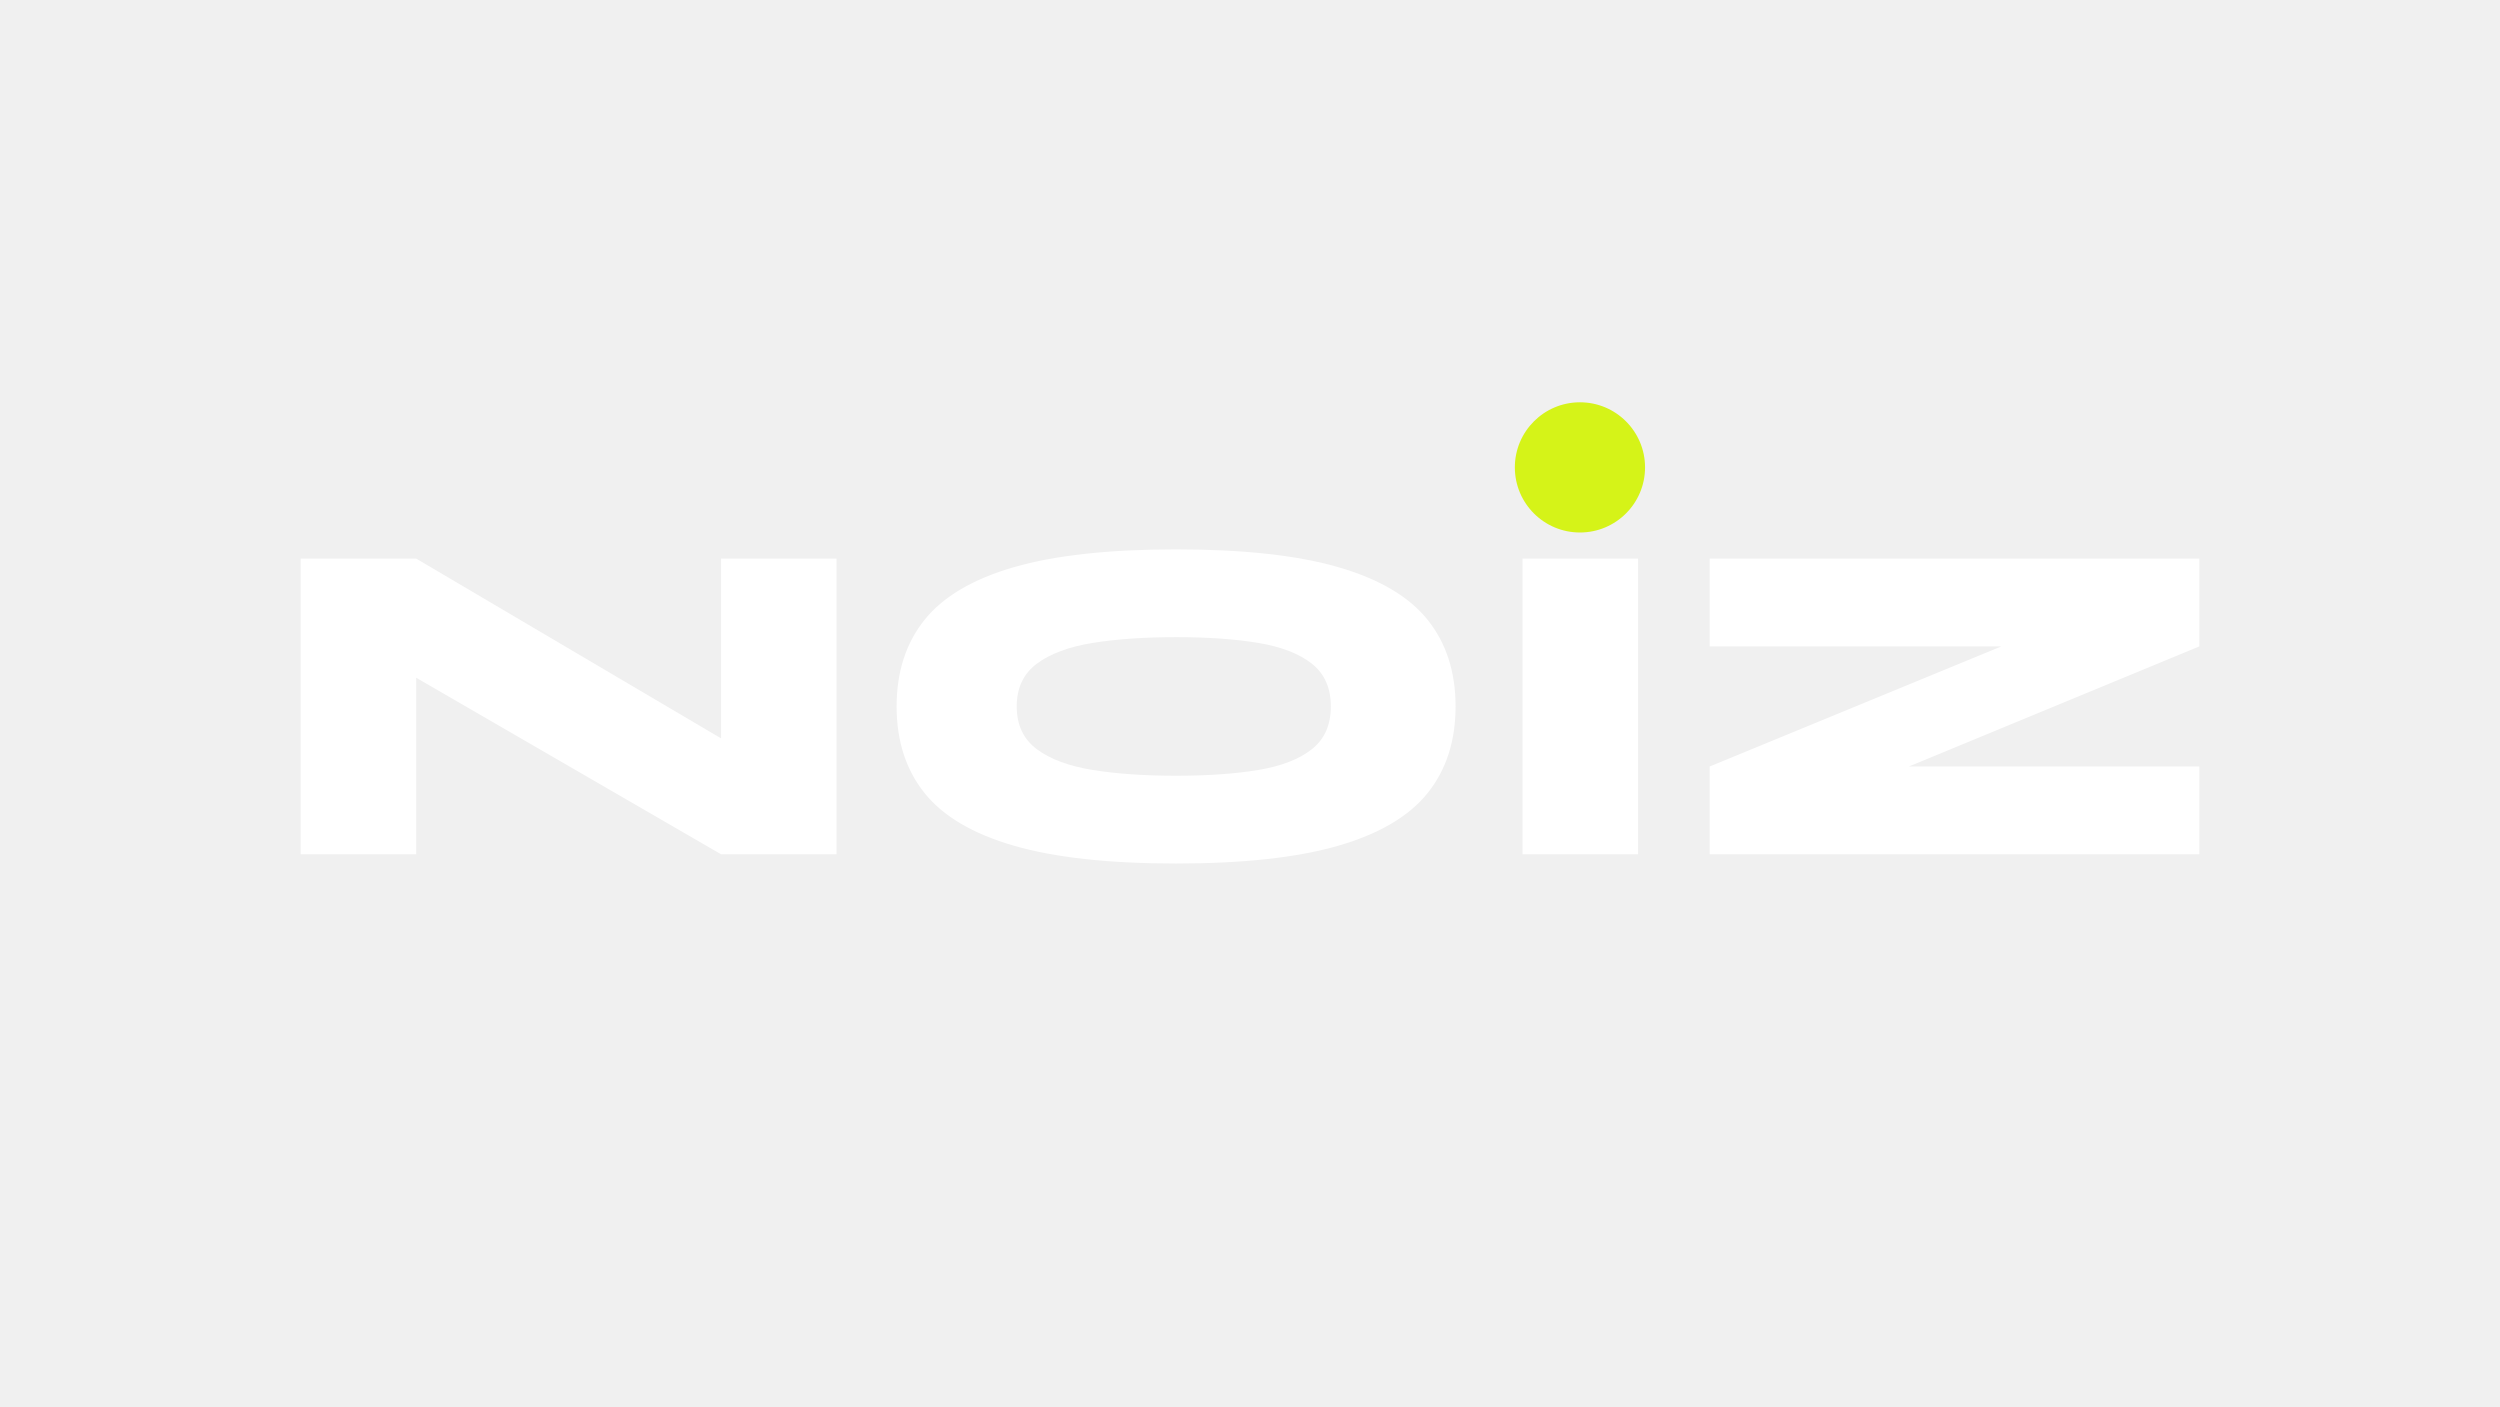
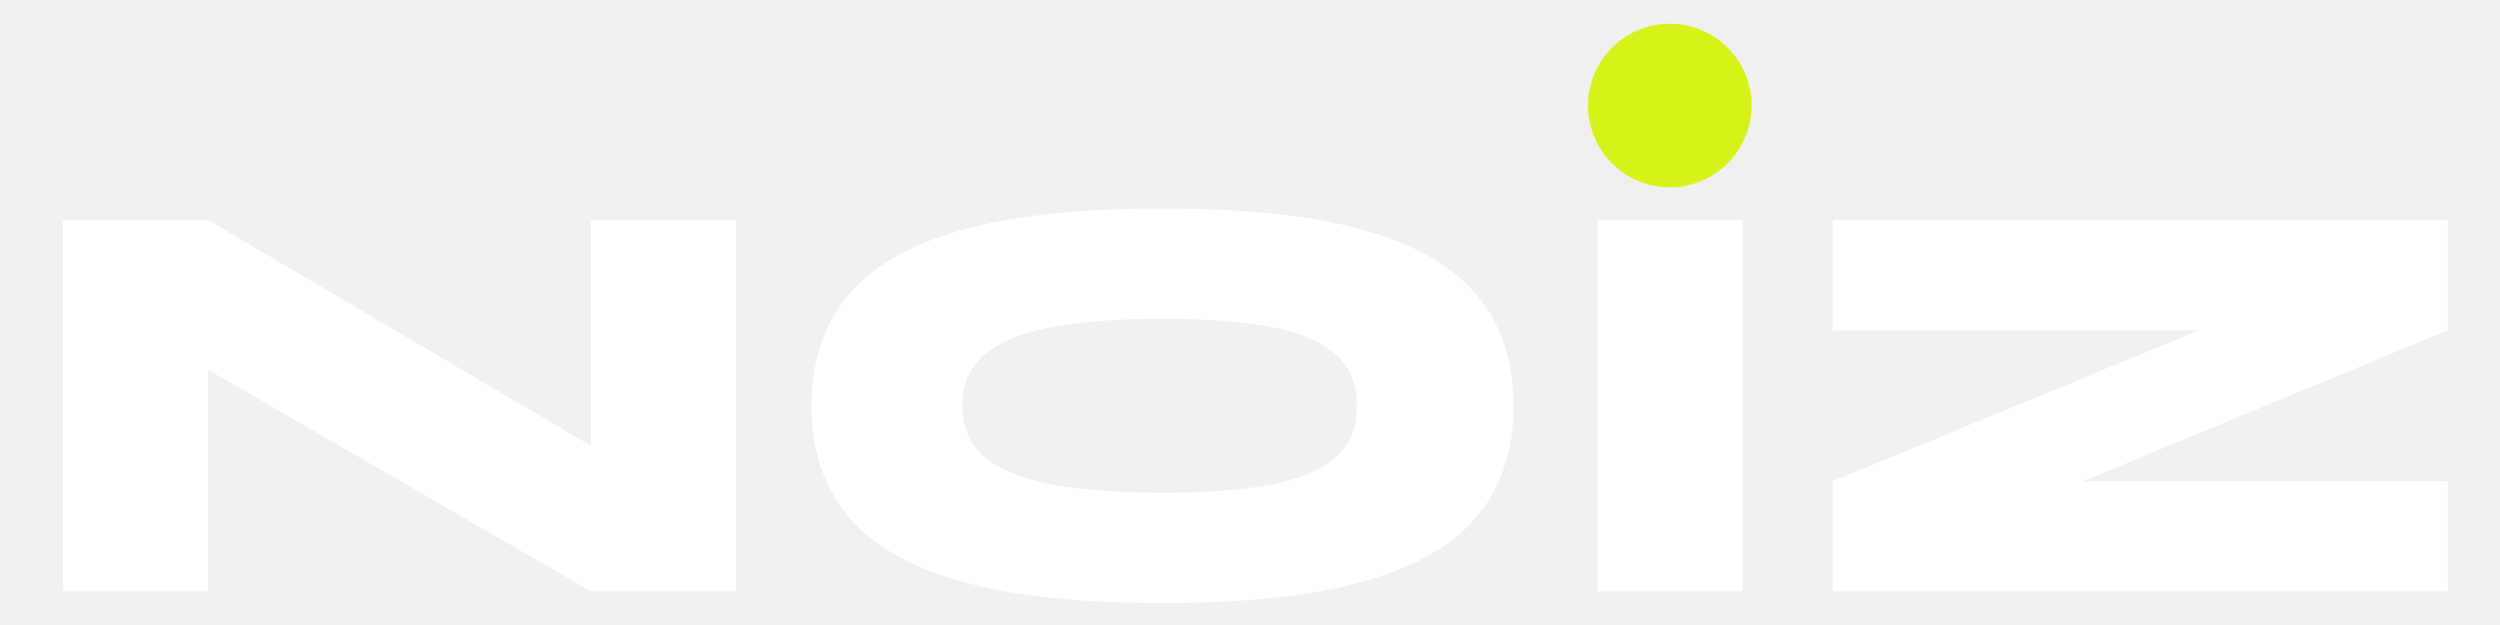
- <svg xmlns="http://www.w3.org/2000/svg" id="Capa_1" viewBox="0 0 1920 1080">
-   <path d="M586.77,586.55l-33,18.8v-176.33h88.7v227.06h-88.7l-267.15-154.69,33-19.16v173.84h-88.7v-227.06h88.7l267.15,157.52Z" fill="#fff" />
-   <path d="M903.24,663.18c-51.57,0-93.08-4.56-124.53-13.66-31.46-9.1-54.34-22.58-68.65-40.45-14.31-17.86-21.46-40.03-21.46-66.52s7.15-48.66,21.46-66.52c14.31-17.86,37.19-31.34,68.65-40.45,31.45-9.1,72.96-13.66,124.53-13.66s93.07,4.56,124.53,13.66c31.45,9.11,54.34,22.59,68.65,40.45,14.31,17.86,21.46,40.04,21.46,66.52s-7.16,48.67-21.46,66.52c-14.31,17.86-37.2,31.34-68.65,40.45-31.46,9.1-72.97,13.66-124.53,13.66ZM903.24,595.77c24.36,0,45.41-1.47,63.15-4.43,17.74-2.96,31.45-8.28,41.15-15.97,9.7-7.68,14.55-18.63,14.55-32.82s-4.85-25.13-14.55-32.82c-9.7-7.68-23.42-13-41.15-15.97-17.74-2.95-38.79-4.43-63.15-4.43s-45.71,1.48-64.04,4.43c-18.33,2.96-32.64,8.28-42.93,15.97-10.29,7.69-15.43,18.63-15.43,32.82s5.14,25.13,15.43,32.82c10.29,7.69,24.6,13.01,42.93,15.97,18.33,2.96,39.67,4.43,64.04,4.43Z" fill="#fff" />
-   <path d="M1169.32,429.02h88.7v227.06h-88.7v-227.06Z" fill="#fff" />
-   <path d="M1313,429.02h376.07v67.41l-258.28,106.79-2.84-14.55h261.12v67.41h-376.07v-67.41l259.35-106.79,2.84,14.55h-262.18v-67.41Z" fill="#fff" />
-   <circle cx="1213.4" cy="358.96" r="50" fill="#d5f318" />
+ <svg xmlns="http://www.w3.org/2000/svg" width="2000" zoomAndPan="magnify" viewBox="0 0 1500 375" height="500" preserveAspectRatio="xMidYMid meet" version="1.0">
+   <path fill="#ffffff" d="M 386.996 286.637 L 354.613 305.082 L 354.613 132.059 L 441.652 132.059 L 441.652 354.863 L 354.613 354.863 L 92.473 203.074 L 124.855 184.273 L 124.855 354.852 L 37.82 354.852 L 37.82 132.051 L 124.855 132.051 L 386.996 286.617 Z M 386.996 286.637 " fill-opacity="1" fill-rule="nonzero" />
+   <path fill="#ffffff" d="M 697.531 361.828 C 646.93 361.828 606.195 357.355 575.336 348.426 C 544.465 339.496 522.016 326.27 507.973 308.734 C 493.934 291.207 486.918 269.453 486.918 243.461 C 486.918 217.469 493.934 195.715 507.973 178.188 C 522.016 160.664 544.465 147.438 575.336 138.496 C 606.195 129.566 646.93 125.094 697.531 125.094 C 748.133 125.094 788.855 129.566 819.727 138.496 C 850.586 147.438 873.047 160.664 887.09 178.188 C 901.133 195.715 908.148 217.477 908.148 243.461 C 908.148 269.445 901.121 291.219 887.09 308.734 C 873.047 326.258 850.586 339.484 819.727 348.426 C 788.855 357.355 748.125 361.828 697.531 361.828 Z M 697.531 295.684 C 721.434 295.684 742.09 294.242 759.496 291.336 C 776.906 288.43 790.359 283.211 799.875 275.664 C 809.395 268.129 814.152 257.387 814.152 243.461 C 814.152 229.535 809.395 218.801 799.875 211.258 C 790.359 203.719 776.895 198.5 759.496 195.586 C 742.09 192.691 721.434 191.238 697.531 191.238 C 673.629 191.238 652.68 192.691 634.691 195.586 C 616.707 198.488 602.664 203.711 592.566 211.258 C 582.469 218.801 577.426 229.535 577.426 243.461 C 577.426 257.387 582.469 268.121 592.566 275.664 C 602.664 283.211 616.707 288.43 634.691 291.336 C 652.68 294.242 673.617 295.684 697.531 295.684 Z M 697.531 295.684 " fill-opacity="1" fill-rule="nonzero" />
+   <path fill="#ffffff" d="M 958.621 132.059 L 1045.66 132.059 L 1045.66 354.863 L 958.621 354.863 Z M 958.621 132.059 " fill-opacity="1" fill-rule="nonzero" />
+   <path fill="#ffffff" d="M 1099.609 132.059 L 1468.625 132.059 L 1468.625 198.207 L 1215.188 302.992 L 1212.402 288.715 L 1468.625 288.715 L 1468.625 354.863 L 1099.609 354.863 L 1099.609 288.715 L 1354.094 183.93 L 1356.883 198.207 L 1099.617 198.207 L 1099.617 132.059 Z M 1099.609 132.059 " fill-opacity="1" fill-rule="nonzero" />
+   <path fill="#d5f318" d="M 1050.938 63.312 C 1050.938 64.922 1050.859 66.523 1050.703 68.121 C 1050.543 69.723 1050.309 71.309 1049.996 72.887 C 1049.684 74.461 1049.293 76.02 1048.824 77.555 C 1048.359 79.094 1047.82 80.605 1047.203 82.09 C 1046.59 83.574 1045.902 85.023 1045.145 86.441 C 1044.387 87.859 1043.562 89.234 1042.668 90.57 C 1041.777 91.906 1040.82 93.195 1039.801 94.438 C 1038.781 95.68 1037.703 96.871 1036.566 98.004 C 1035.434 99.141 1034.242 100.219 1033 101.238 C 1031.758 102.258 1030.469 103.215 1029.133 104.105 C 1027.797 105 1026.422 105.824 1025.004 106.582 C 1023.586 107.34 1022.137 108.027 1020.652 108.641 C 1019.168 109.258 1017.656 109.797 1016.117 110.262 C 1014.578 110.73 1013.023 111.121 1011.445 111.434 C 1009.871 111.746 1008.285 111.98 1006.684 112.141 C 1005.086 112.297 1003.484 112.375 1001.875 112.375 C 1000.27 112.375 998.664 112.297 997.066 112.141 C 995.469 111.98 993.879 111.746 992.305 111.434 C 990.727 111.121 989.172 110.73 987.633 110.262 C 986.098 109.797 984.586 109.258 983.102 108.641 C 981.617 108.027 980.164 107.34 978.746 106.582 C 977.332 105.824 975.953 105 974.617 104.105 C 973.281 103.215 971.992 102.258 970.75 101.238 C 969.508 100.219 968.32 99.141 967.184 98.004 C 966.047 96.871 964.969 95.68 963.949 94.438 C 962.93 93.195 961.973 91.906 961.082 90.57 C 960.188 89.234 959.363 87.859 958.605 86.441 C 957.848 85.023 957.164 83.574 956.547 82.09 C 955.934 80.605 955.391 79.094 954.926 77.555 C 954.461 76.02 954.07 74.461 953.758 72.887 C 953.441 71.309 953.207 69.723 953.051 68.121 C 952.891 66.523 952.812 64.922 952.812 63.312 C 952.812 61.707 952.891 60.102 953.051 58.504 C 953.207 56.906 953.441 55.316 953.758 53.742 C 954.07 52.164 954.461 50.609 954.926 49.07 C 955.391 47.535 955.934 46.023 956.547 44.539 C 957.164 43.055 957.848 41.602 958.605 40.184 C 959.363 38.77 960.188 37.391 961.082 36.055 C 961.973 34.719 962.93 33.43 963.949 32.188 C 964.969 30.945 966.047 29.758 967.184 28.621 C 968.32 27.484 969.508 26.406 970.75 25.387 C 971.992 24.367 973.281 23.41 974.617 22.52 C 975.953 21.625 977.332 20.801 978.746 20.043 C 980.164 19.285 981.617 18.602 983.102 17.984 C 984.586 17.371 986.098 16.828 987.633 16.363 C 989.172 15.898 990.727 15.508 992.305 15.195 C 993.879 14.879 995.469 14.645 997.066 14.488 C 998.664 14.328 1000.27 14.25 1001.875 14.25 C 1003.484 14.25 1005.086 14.328 1006.684 14.488 C 1008.285 14.645 1009.871 14.879 1011.445 15.195 C 1013.023 15.508 1014.578 15.898 1016.117 16.363 C 1017.656 16.828 1019.168 17.371 1020.652 17.984 C 1022.137 18.602 1023.586 19.285 1025.004 20.043 C 1026.422 20.801 1027.797 21.625 1029.133 22.52 C 1030.469 23.41 1031.758 24.367 1033 25.387 C 1034.242 26.406 1035.434 27.484 1036.566 28.621 C 1037.703 29.758 1038.781 30.945 1039.801 32.188 C 1040.82 33.43 1041.777 34.719 1042.668 36.055 C 1043.562 37.391 1044.387 38.77 1045.145 40.184 C 1045.902 41.602 1046.59 43.055 1047.203 44.539 C 1047.82 46.023 1048.359 47.535 1048.824 49.07 C 1049.293 50.609 1049.684 52.164 1049.996 53.742 C 1050.309 55.316 1050.543 56.906 1050.703 58.504 C 1050.859 60.102 1050.938 61.707 1050.938 63.312 Z M 1050.938 63.312 " fill-opacity="1" fill-rule="nonzero" />
</svg>
